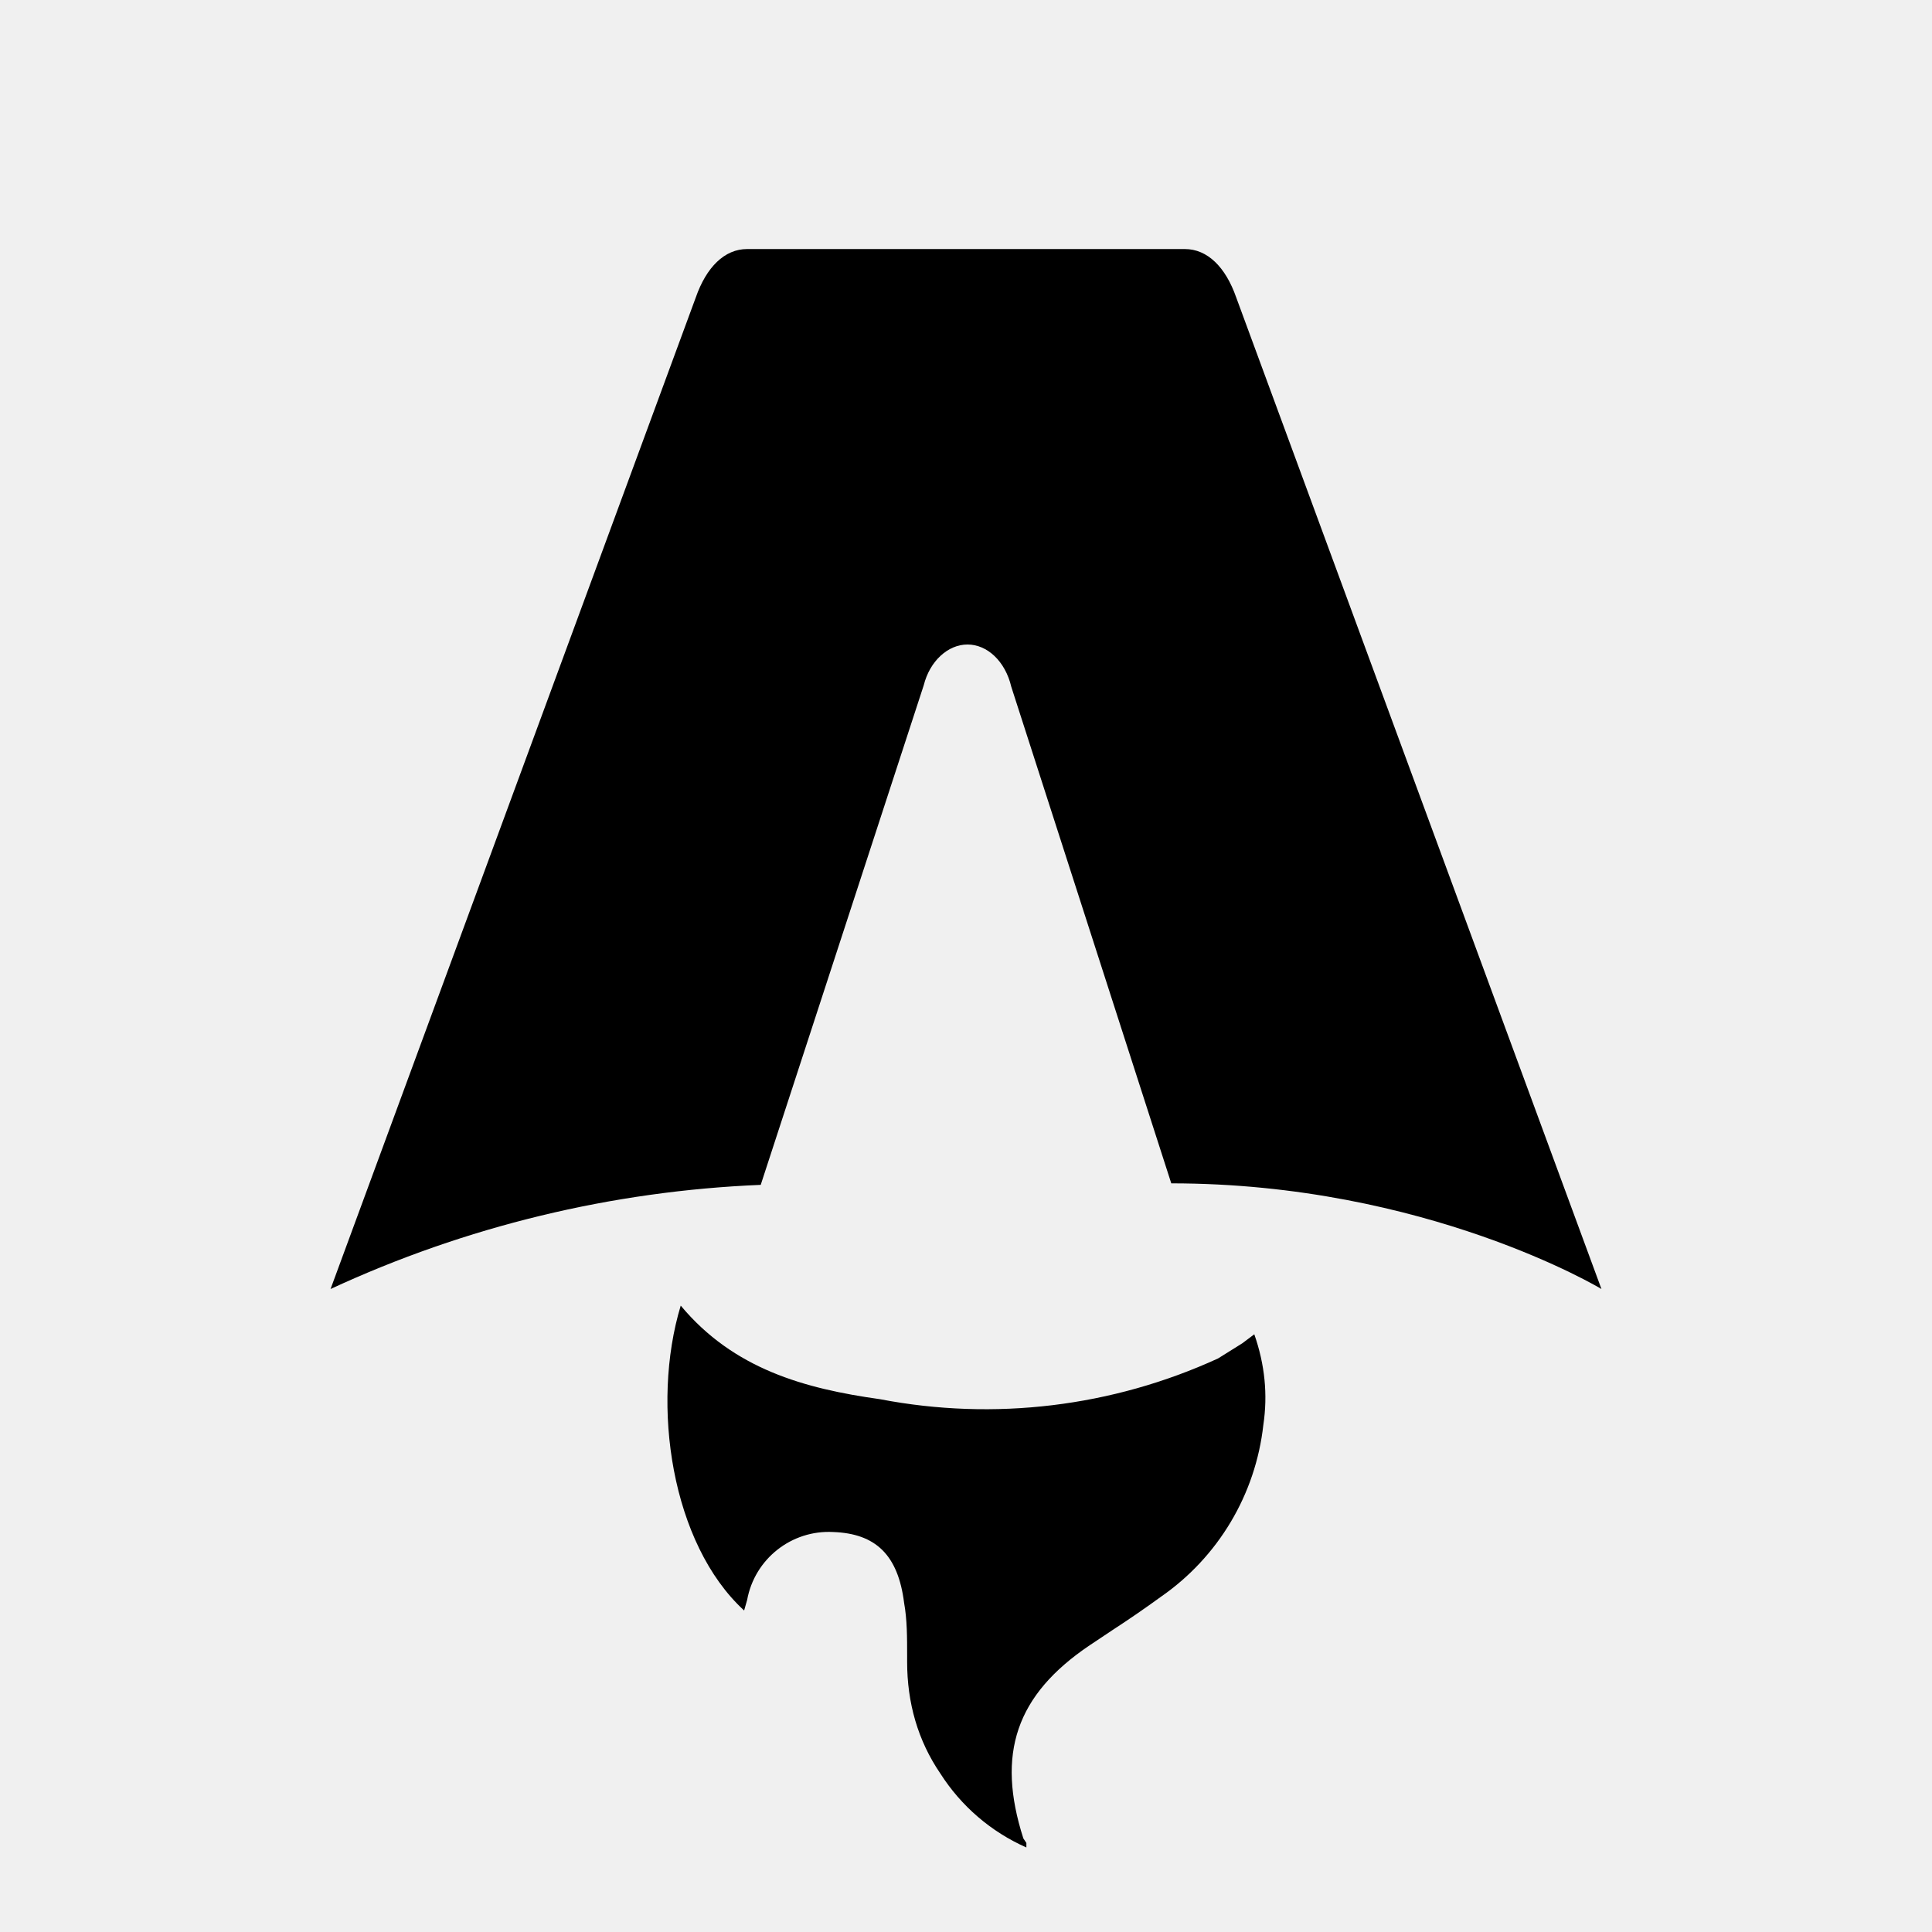
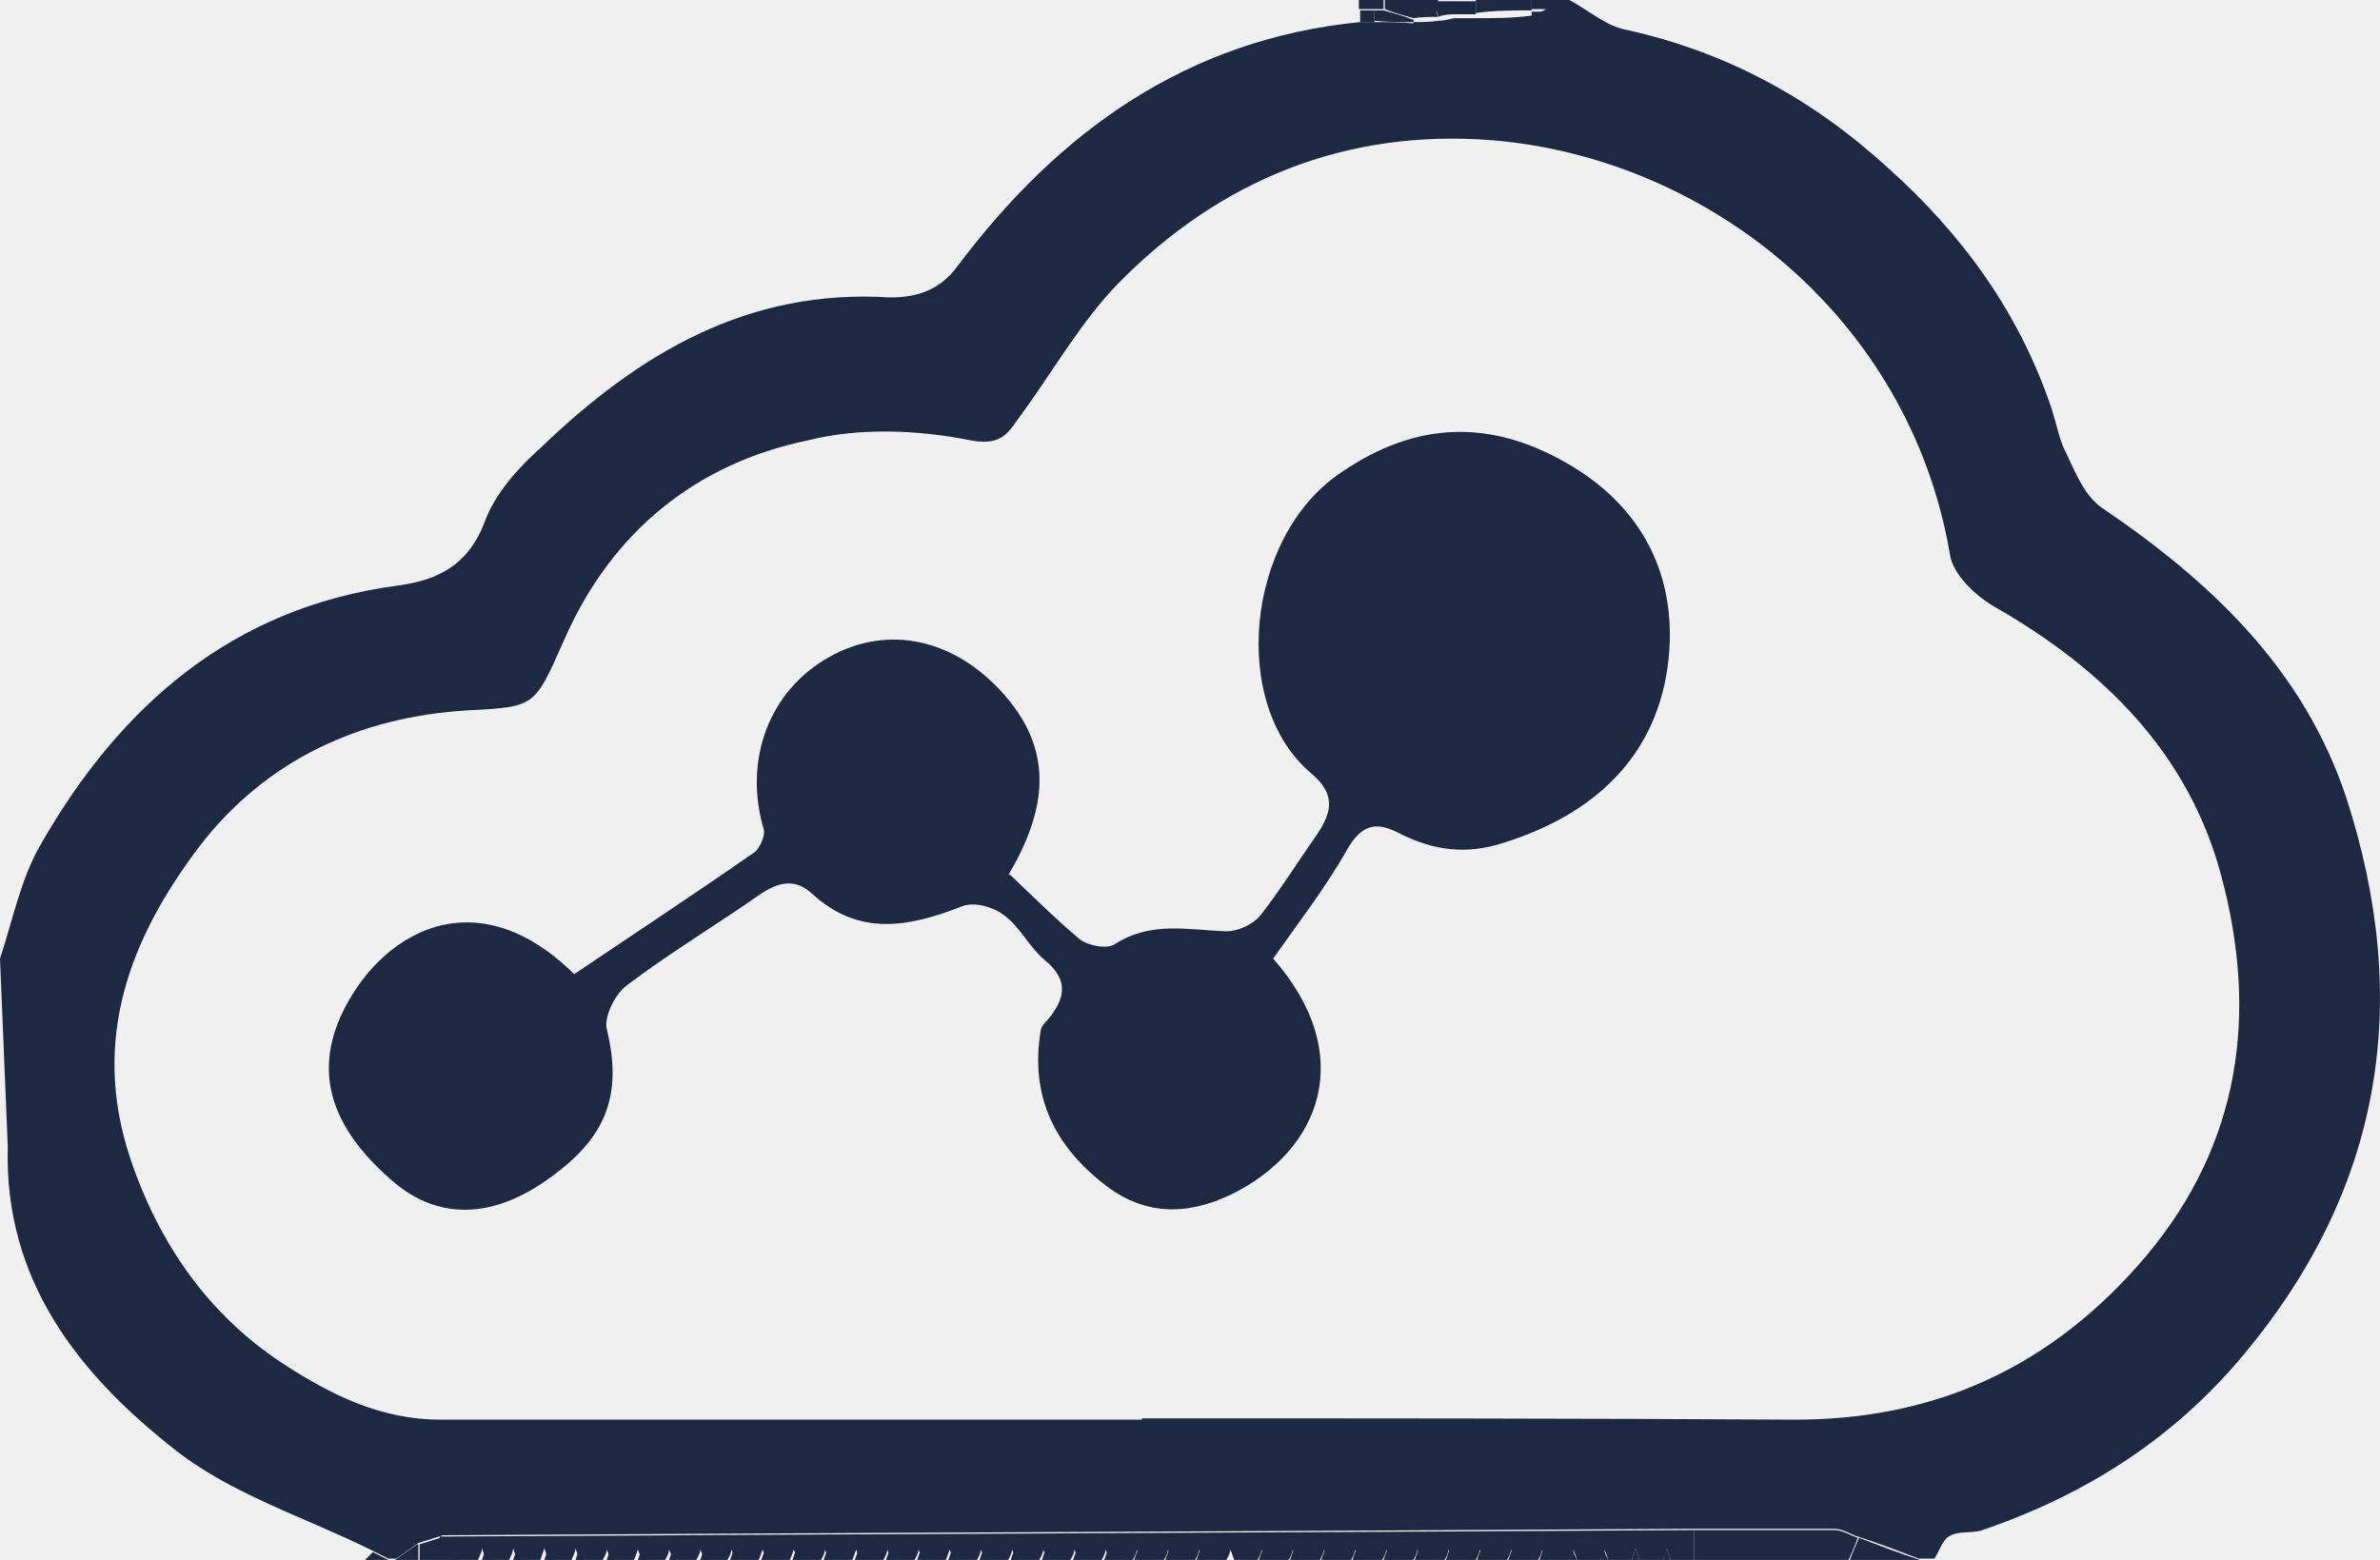
- <svg xmlns="http://www.w3.org/2000/svg" fill="none" viewBox="0 0 128 128">
-   <path d="M50.4 78.5a75.1 75.1 0 0 0-28.5 6.9l24.2-65.7c.7-2 1.9-3.2 3.4-3.2h29c1.5 0 2.7 1.2 3.4 3.2l24.2 65.7s-11.6-7-28.5-7L67 45.5c-.4-1.7-1.6-2.8-2.9-2.8-1.3 0-2.5 1.1-2.9 2.7L50.4 78.5Zm-1.1 28.2Zm-4.2-20.2c-2 6.6-.6 15.8 4.2 20.2a17.5 17.5 0 0 1 .2-.7 5.5 5.5 0 0 1 5.7-4.5c2.8.1 4.3 1.5 4.7 4.7.2 1.1.2 2.3.2 3.5v.4c0 2.7.7 5.2 2.2 7.4a13 13 0 0 0 5.7 4.9v-.3l-.2-.3c-1.8-5.6-.5-9.5 4.4-12.8l1.5-1a73 73 0 0 0 3.2-2.2 16 16 0 0 0 6.8-11.4c.3-2 .1-4-.6-6l-.8.6-1.6 1a37 37 0 0 1-22.4 2.7c-5-.7-9.7-2-13.2-6.2Z" />
-   <style>
-         path { fill: #000; }
-         @media (prefers-color-scheme: dark) {
-             path { fill: #FFF; }
-         }
+ <svg xmlns="http://www.w3.org/2000/svg" id="Capa_2" data-name="Capa 2" viewBox="0 0 18.32 12.01">
+   <defs>
+     <style>
+       .cls-1 {
+         fill: #1d2942;
+       }
    </style>
+   </defs>
+   <g id="Capa_2-2" data-name="Capa 2">
+     <path class="cls-1" d="m12.08,0c.15.08.28.2.44.23.77.17,1.43.53,2.01,1.06.57.51,1.01,1.11,1.26,1.85.04.12.06.25.12.36.07.15.14.32.27.41.84.57,1.55,1.24,1.88,2.23.51,1.57.28,3.01-.79,4.29-.54.65-1.22,1.08-2.01,1.35-.08.03-.18,0-.26.05-.05.03-.07.11-.11.17h-.12c-.16-.06-.31-.12-.47-.17-.06-.02-.12-.06-.18-.06h-1.08c-3.21.02-6.42.03-9.63.05-.06.02-.13.04-.19.06-.06.04-.11.08-.17.12h-.06s-.08-.04-.12-.06c-.52-.26-1.11-.44-1.55-.8C.6,10.57.03,9.85.06,8.83c-.02-.48-.04-.96-.06-1.45.1-.3.16-.62.32-.89.61-1.06,1.47-1.81,2.73-1.98.31-.04.55-.15.68-.49.08-.22.26-.42.44-.58.75-.72,1.59-1.22,2.68-1.15.2,0,.38-.05.52-.24.78-1.04,1.77-1.75,3.1-1.88h.11c.1,0,.2,0,.3.01.27,0,.54.02.8,0,.07,0,.15-.07.22-.11v-.07c.06,0,.12,0,.18,0Zm-3.29,10.92h0c1.66,0,3.33,0,4.99.01,1.12.01,2.02-.41,2.74-1.26.73-.87.86-1.87.58-2.92-.25-.95-.91-1.6-1.75-2.08-.14-.08-.32-.25-.34-.4-.31-1.82-1.86-3.05-3.52-3.19-1.12-.09-2.1.3-2.89,1.11-.28.29-.49.66-.73.99-.1.13-.14.26-.4.21-.4-.08-.85-.1-1.25,0-.87.18-1.51.71-1.87,1.52-.24.54-.22.53-.76.56-.82.05-1.54.38-2.05,1.04-.54.71-.84,1.49-.54,2.4.22.66.6,1.21,1.18,1.59.37.24.75.43,1.21.43h5.4Z" />
+     <path class="cls-1" d="m3.41,11.83c3.21-.02,6.42-.03,9.63-.05v.23h-.18s-.02-.06-.03-.09c0,.03-.02.06-.03.09h-.18s-.02-.06-.03-.09l-.03.09h-.18s-.02-.06-.03-.08c0,.03-.02.06-.03.08h-.18s-.02-.06-.03-.08c0,.03-.02.06-.03.08h-.18s-.02-.06-.03-.08c0,.03-.02.06-.03.08h-.18s-.02-.06-.03-.08c0,.03-.02.06-.03.08h-.18s-.02-.06-.03-.08c0,.03-.02.06-.03.08h-.18s-.02-.06-.03-.08c0,.03-.02.06-.03.08h-.18s-.02-.06-.03-.08c0,.03-.02.06-.03.08h-.18s-.02-.06-.03-.08c0,.03-.02.06-.03.08h-.18s-.02-.06-.03-.08c0,.03-.02.06-.03.08h-.18s-.02-.06-.03-.08c0,.03-.02.06-.03.08h-.18s-.02-.06-.03-.08c0,.03-.02.06-.03.08h-.18s-.02-.06-.03-.08c0,.03-.02.06-.03.08h-.18s-.02-.06-.03-.08c0,.03-.02.06-.03.08h-.18s-.02-.06-.03-.08c0,.03-.02.06-.03.08h-.18s-.02-.06-.03-.08c0,.03-.02.06-.03.08h-.18s-.02-.06-.03-.08c0,.03-.02.06-.03.08h-.18s-.02-.06-.03-.08c0,.03-.02.06-.03.08h-.18s-.02-.06-.03-.08c0,.03-.02.06-.03.08h-.18s-.02-.06-.03-.08c0,.03-.02.06-.03.08h-.18s-.02-.06-.03-.08c0,.03-.02.06-.03.08h-.18s-.02-.06-.03-.08c0,.03-.02.06-.03.08h-.18l-.03-.08s-.02.06-.03.08h-.18s-.02-.06-.03-.08c0,.03-.02.06-.03.08h-.18s-.02-.06-.03-.08c0,.03-.02.06-.03.08h-.18l-.03-.08s-.02.06-.03.08h-.18s-.02-.06-.03-.08c0,.03-.02.06-.03.08h-.18l-.03-.08s-.02.06-.03.08h-.18l-.03-.08s-.02.06-.03.08h-.18s-.02-.06-.03-.08c0,.03-.02.06-.03.08h-.18s-.02-.06-.03-.08c0,.03-.02.06-.03.08h-.18s-.02-.06-.03-.08c0,.03-.02.06-.03.08h-.18l-.03-.08s-.02.06-.03.08h-.18s-.02-.06-.03-.08c0,.03-.02.06-.03.08h-.18s-.02-.06-.03-.09c0,.03-.02.06-.03.09h-.18s-.02-.06-.03-.09c-.01.03-.02.06-.03.09h-.18s-.02-.06-.03-.09c0,.03-.02.06-.03.09h-.18s-.02-.06-.03-.09c0,.03-.02.06-.03.09h-.18c-.04-.06-.08-.12-.12-.18h.03Z" />
+     <path class="cls-1" d="m13.04,12.01v-.23h1.08c.06,0,.12.04.18.06-.02.06-.05.12-.07.17h-1.2,0Z" />
+     <path class="cls-1" d="m14.24,12.01c.02-.06.05-.12.07-.17.16.06.31.12.47.17h-.54Z" />
+     <path class="cls-1" d="m11.37,0h.42v.08c-.14,0-.29,0-.43.02V0h.01Z" />
+     <path class="cls-1" d="m10.65,0h.42s0,.06-.01.09c0,0,0,.02.01.04-.06,0-.13,0-.19.01-.07-.02-.15-.04-.22-.07V0h-.01Z" />
+     <path class="cls-1" d="m3.41,11.83c.04.06.08.12.12.18h-.3v-.12c.06-.02.13-.04.19-.06h0Z" />
+     <path class="cls-1" d="m11.06.1s0-.06,0-.09h.3v.1h-.17s-.09,0-.13-.02h0Z" />
+     <path class="cls-1" d="m3.22,11.89v.12h-.18c.06-.04.11-.08.17-.12h0Z" />
+     <path class="cls-1" d="m2.81,12.01s.04-.04.06-.06c.04.02.08.04.12.06,0,0-.18,0-.18,0Z" />
+     <path class="cls-1" d="m10.65,0v.07h-.19V0h.19Z" />
+     <path class="cls-1" d="m4.19,12.01s.02-.06.03-.09c0,.03.02.06.03.09h-.06Z" />
+     <path class="cls-1" d="m10.17,12.01s.02-.06.03-.08c0,.03.02.06.03.08,0,0-.06,0-.06,0Z" />
+     <path class="cls-1" d="m11.79.09V0h.12v.07s-.07,0-.11,0h-.01Z" />
+     <path class="cls-1" d="m12.8,12.01s.02-.06.03-.09c.01.03.02.06.03.09,0,0-.06,0-.06,0Z" />
+     <path class="cls-1" d="m3.71,12.01s.02-.06.03-.09c0,.03.02.06.03.09h-.06Z" />
+     <path class="cls-1" d="m3.95,12.01s.02-.06.03-.09c0,.03.02.06.03.09h-.06Z" />
+     <path class="cls-1" d="m4.43,12.01s.02-.06.03-.09c0,.03.02.06.03.09h-.06Z" />
+     <path class="cls-1" d="m4.67,12.01s.02-.06.03-.08c.01.03.02.06.03.08h-.06Z" />
+     <path class="cls-1" d="m4.91,12.01s.02-.06.03-.08l.03.08h-.06Z" />
+     <path class="cls-1" d="m5.15,12.01s.02-.06.03-.08c0,.03.02.06.03.08h-.06Z" />
+     <path class="cls-1" d="m12.56,12.01l.03-.09s.02.06.03.09c0,0-.06,0-.06,0Z" />
+     <path class="cls-1" d="m5.62,12.01s.02-.06.03-.08c0,.03.02.06.03.08h-.06Z" />
+     <path class="cls-1" d="m5.86,12.01s.02-.06.03-.08l.03.08h-.06Z" />
+     <path class="cls-1" d="m6.1,12.01s.02-.06.03-.08l.03.08h-.06Z" />
+     <path class="cls-1" d="m6.34,12.01s.02-.06.03-.08c0,.03.02.06.03.08h-.06Z" />
+     <path class="cls-1" d="m6.58,12.01s.02-.06.03-.08l.03.08h-.06Z" />
+     <path class="cls-1" d="m6.82,12.01s.02-.06.03-.08c0,.03.02.06.03.08h-.06Z" />
+     <path class="cls-1" d="m7.06,12.01s.02-.06.03-.08c0,.03.02.06.03.08h-.06Z" />
+     <path class="cls-1" d="m7.3,12.01s.02-.06.03-.08l.03.08h-.06Z" />
+     <path class="cls-1" d="m7.54,12.01s.02-.06.03-.08c0,.03.02.06.03.08h-.06Z" />
+     <path class="cls-1" d="m7.78,12.01s.02-.06.03-.08c0,.03.02.06.03.08h-.06Z" />
+     <path class="cls-1" d="m8.02,12.01s.02-.06.03-.08c0,.03.02.06.03.08,0,0-.06,0-.06,0Z" />
+     <path class="cls-1" d="m8.26,12.01s.02-.06.03-.08c0,.03.02.06.03.08,0,0-.06,0-.06,0Z" />
+     <path class="cls-1" d="m8.5,12.01s.02-.06.03-.08c0,.03.02.06.03.08,0,0-.06,0-.06,0Z" />
+     <path class="cls-1" d="m8.73,12.01s.02-.06.03-.08c0,.03.02.06.03.08,0,0-.06,0-.06,0Z" />
+     <path class="cls-1" d="m8.97,12.01s.02-.06.03-.08c0,.03.02.06.03.08,0,0-.06,0-.06,0Z" />
+     <path class="cls-1" d="m9.21,12.01s.02-.06.03-.08c0,.03.02.06.03.08,0,0-.06,0-.06,0Z" />
+     <path class="cls-1" d="m9.69,12.01s.02-.06.03-.08c0,.03.02.06.03.08,0,0-.06,0-.06,0Z" />
+     <path class="cls-1" d="m9.93,12.01s.02-.06.03-.08c0,.03.02.06.03.08,0,0-.06,0-.06,0Z" />
+     <path class="cls-1" d="m12.32,12.01s.02-.06.03-.08c0,.03.02.06.03.08,0,0-.06,0-.06,0Z" />
+     <path class="cls-1" d="m10.41,12.01s.02-.06.03-.08c0,.03.02.06.03.08,0,0-.06,0-.06,0Z" />
+     <path class="cls-1" d="m10.65,12.01s.02-.06.03-.08c0,.03.02.06.03.08,0,0-.06,0-.06,0Z" />
+     <path class="cls-1" d="m10.89,12.01s.02-.06.03-.08c0,.03.02.06.03.08,0,0-.06,0-.06,0Z" />
+     <path class="cls-1" d="m11.13,12.01s.02-.06.03-.08c0,.03.02.06.03.08,0,0-.06,0-.06,0Z" />
+     <path class="cls-1" d="m11.37,12.01s.02-.06.03-.08c0,.03.02.06.03.08,0,0-.06,0-.06,0Z" />
+     <path class="cls-1" d="m11.61,12.01s.02-.06.03-.08c0,.03.02.06.03.08,0,0-.06,0-.06,0Z" />
+     <path class="cls-1" d="m11.85,12.01s.02-.06.03-.08c0,.03.02.06.03.08,0,0-.06,0-.06,0Z" />
+     <path class="cls-1" d="m12.08,12.01s.02-.06.03-.08c0,.03.02.06.03.08,0,0-.06,0-.06,0Z" />
+     <path class="cls-1" d="m5.39,12.01l.03-.08s.02.06.03.08h-.06Z" />
+     <path class="cls-1" d="m11.79.09s.07,0,.11,0c-.07.04-.14.1-.22.11h-.8v-.03c.06,0,.13,0,.19-.01.04,0,.08-.01.12-.02h.17c.14,0,.29,0,.43-.02v-.02Z" />
+     <path class="cls-1" d="m10.88.14v.03c-.1,0-.2,0-.3-.01v-.08h.07c.07.02.15.04.22.07h.01Z" />
+     <path class="cls-1" d="m10.58.09v.08h-.11v-.09h.12-.01Z" />
+     <path class="cls-1" d="m11.19.11s-.08,0-.12.02c0,0,0-.02-.01-.04.04,0,.09,0,.13.02Z" />
+     <path class="cls-1" d="m7.77,6.73c.19.18.36.35.54.5.06.05.21.08.27.04.28-.18.56-.11.86-.1.09,0,.2-.05.26-.12.15-.19.28-.4.42-.6.12-.17.18-.32-.02-.49-.64-.53-.51-1.83.22-2.32.58-.4,1.15-.41,1.73-.08.55.31.84.81.8,1.44-.05.75-.51,1.25-1.28,1.49-.28.09-.53.06-.79-.07-.17-.09-.29-.09-.41.12-.17.3-.38.57-.57.84.65.74.37,1.48-.33,1.82-.34.16-.67.16-.98-.09-.38-.3-.56-.68-.48-1.17,0-.04.05-.08.08-.12.12-.16.12-.29-.05-.43-.12-.1-.19-.26-.32-.35-.08-.06-.23-.1-.32-.06-.41.16-.79.23-1.15-.1-.14-.13-.28-.08-.42.02-.33.23-.68.44-1.01.69-.09.07-.17.24-.15.33.13.53-.02.85-.44,1.15-.44.32-.86.32-1.2.03-.42-.36-.63-.77-.41-1.27.29-.64,1.03-1.09,1.8-.33.46-.31.93-.62,1.39-.94.04-.03.08-.13.07-.17-.16-.54.04-1.07.5-1.33.46-.26.98-.14,1.36.3.38.44.31.89.02,1.38h0Z" />
+   </g>
</svg>
